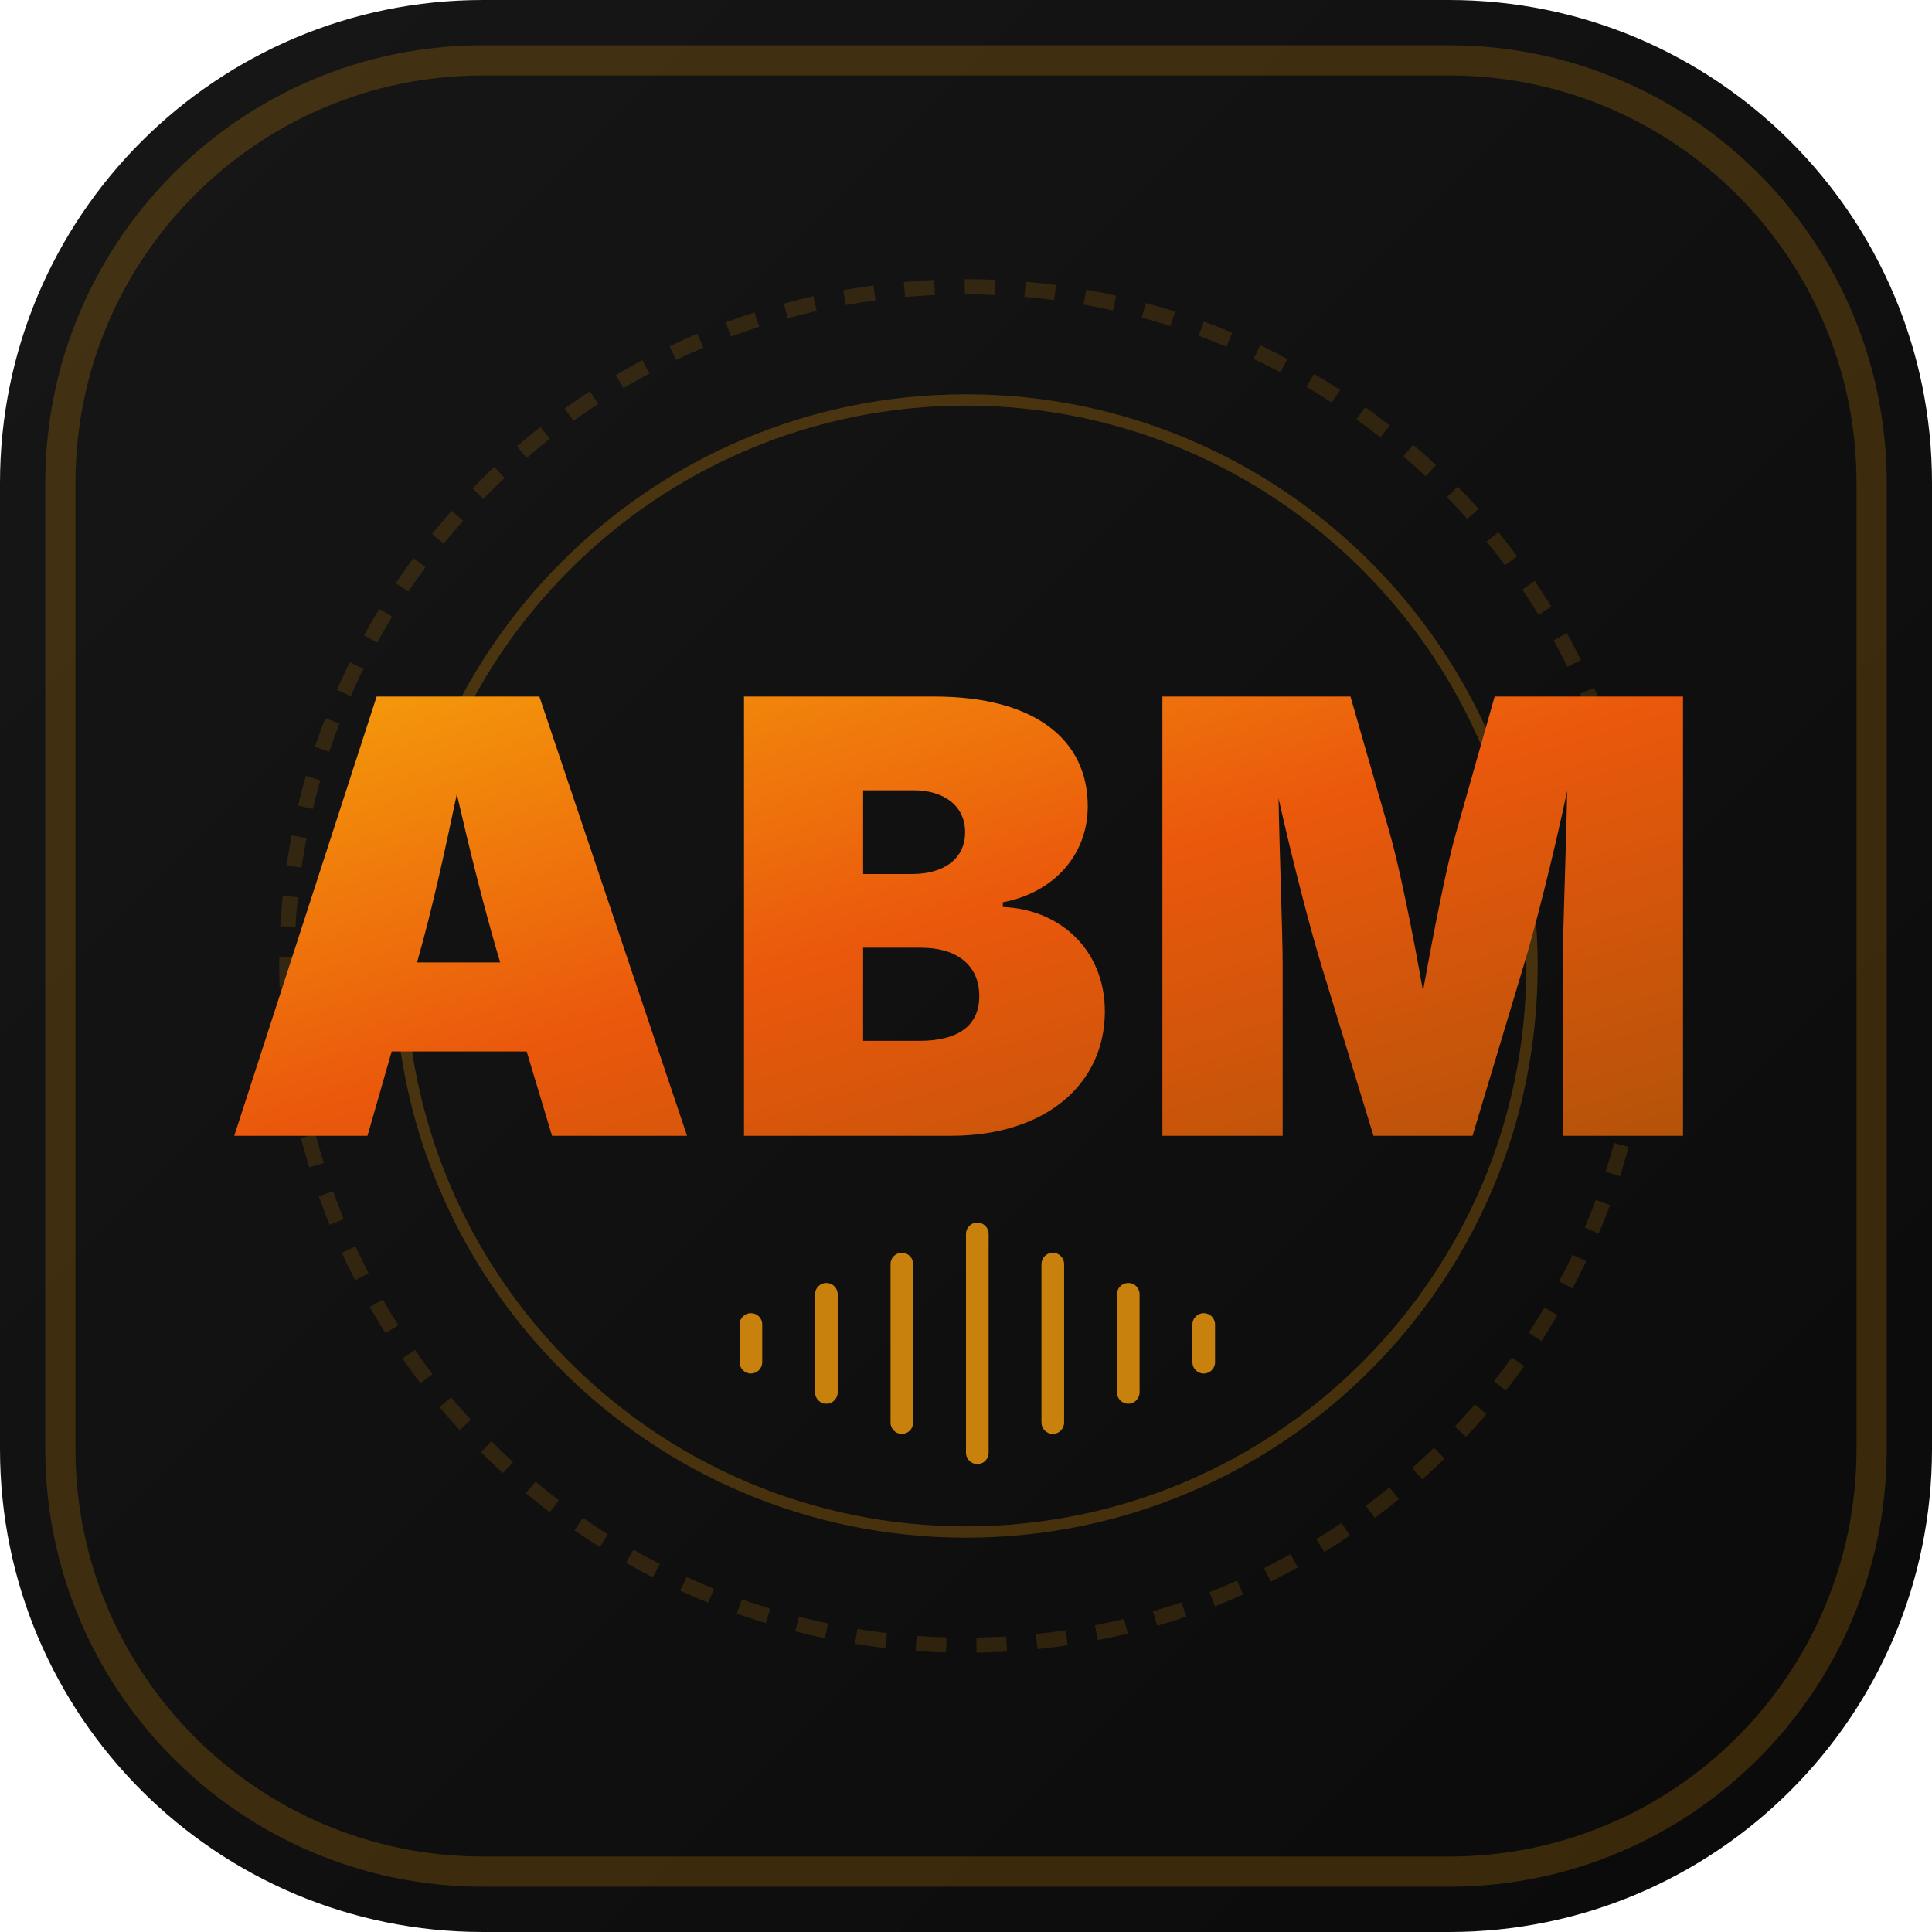
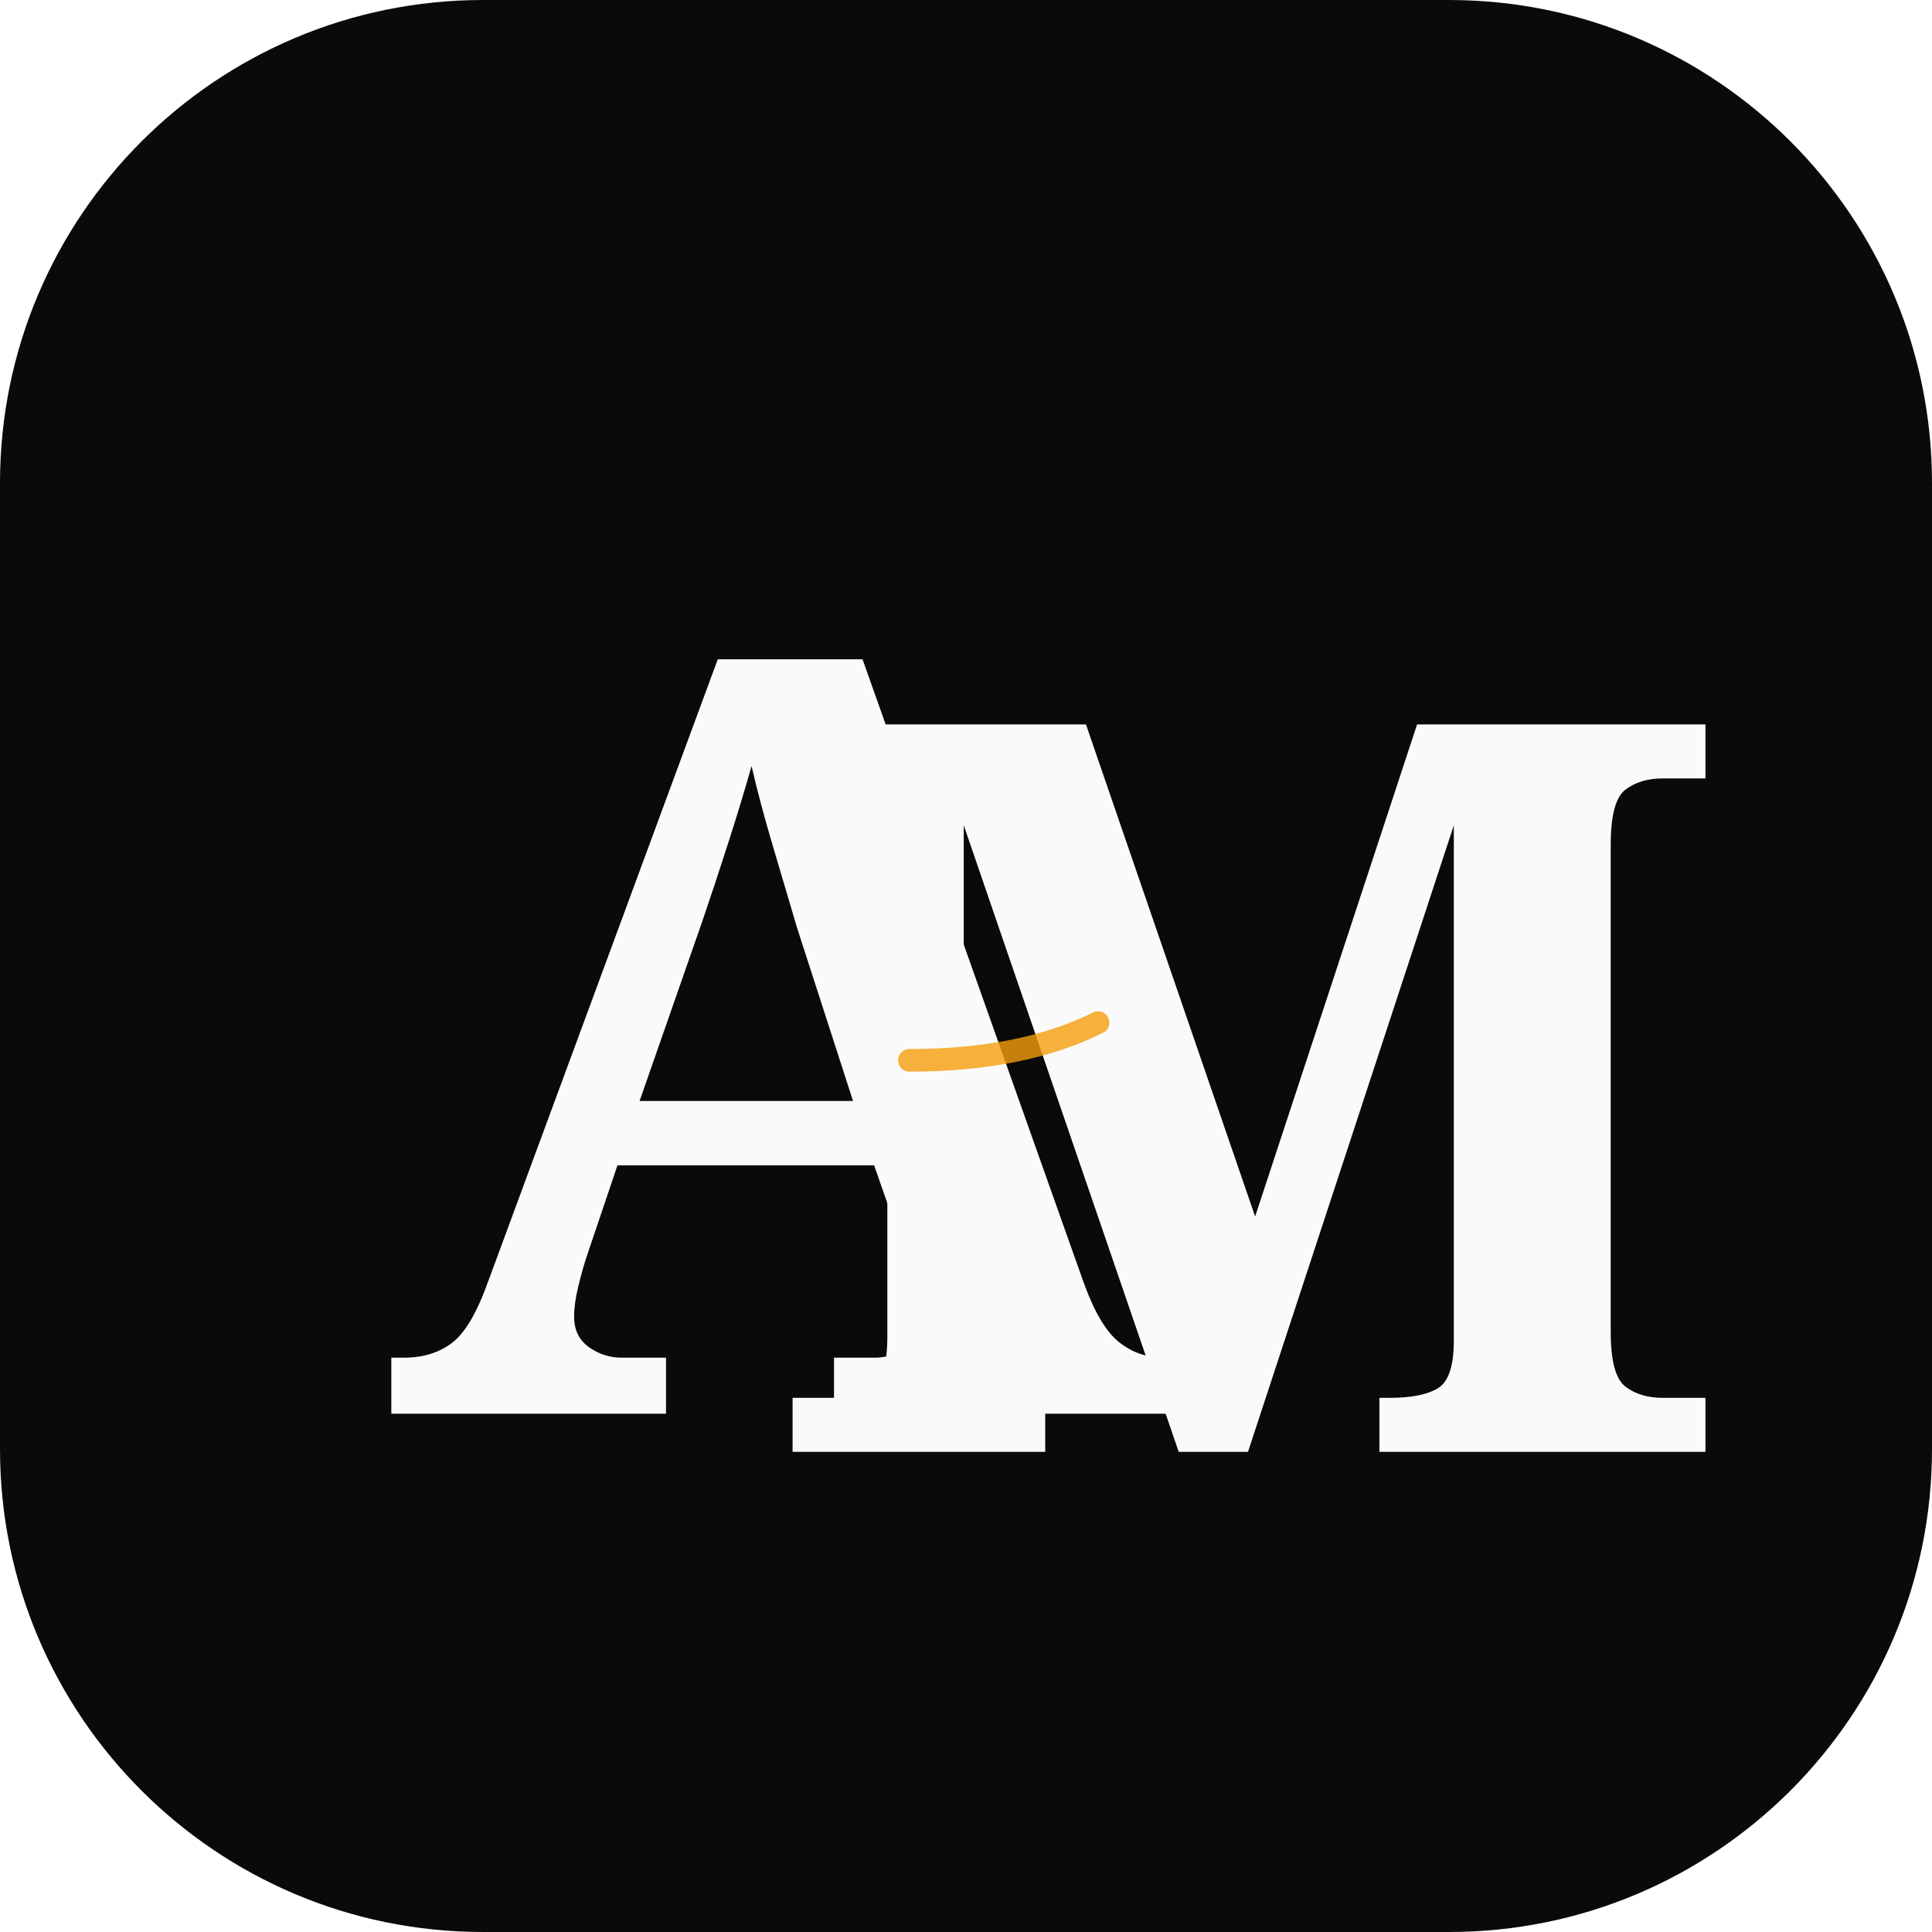
<svg xmlns="http://www.w3.org/2000/svg" viewBox="0 0 512 512" width="512" height="512">
  <defs>
-     <linearGradient id="abm-grad" x1="0%" y1="0%" x2="100%" y2="100%">
-       <stop offset="0%" stop-color="#f59e0b" />
-       <stop offset="50%" stop-color="#ea580c" />
-       <stop offset="100%" stop-color="#b45309" />
-     </linearGradient>
-     <linearGradient id="bg-grad" x1="0%" y1="0%" x2="100%" y2="100%">
-       <stop offset="0%" stop-color="#171717" />
-       <stop offset="100%" stop-color="#0a0a0a" />
-     </linearGradient>
+     <style>
+       .bg { fill: #0a0a0a; }
+       .fg { fill: #f5f5f5; }
+       .serif-text {
+         font-family: 'Playfair Display', 'Didot', 'Bodoni MT', 'Times New Roman', serif;
+         font-weight: 700;
+       }
+     </style>
  </defs>
-   <rect width="512" height="512" rx="128" fill="url(#bg-grad)" />
-   <rect x="16" y="16" width="480" height="480" rx="112" fill="none" stroke="#f59e0b" stroke-opacity="0.2" stroke-width="8" />
-   <g transform="translate(256, 256)">
-     <circle r="180" fill="none" stroke="#f59e0b" stroke-opacity="0.15" stroke-width="4" stroke-dasharray="8 8" />
-     <circle r="150" fill="none" stroke="#f59e0b" stroke-opacity="0.25" stroke-width="3" />
-     <text x="0" y="45" font-family="'Syne', 'Plus Jakarta Sans', system-ui, -apple-system, sans-serif" font-size="160" font-weight="900" text-anchor="middle" fill="url(#abm-grad)" letter-spacing="4">
-       ABM
-     </text>
-     <g transform="translate(0, 100)" fill="#f59e0b" opacity="0.8">
-       <rect x="-60" y="-8" width="6" height="16" rx="3" />
-       <rect x="-40" y="-16" width="6" height="32" rx="3" />
-       <rect x="-20" y="-24" width="6" height="48" rx="3" />
-       <rect x="0" y="-32" width="6" height="64" rx="3" />
-       <rect x="20" y="-24" width="6" height="48" rx="3" />
-       <rect x="40" y="-16" width="6" height="32" rx="3" />
-       <rect x="60" y="-8" width="6" height="16" rx="3" />
-     </g>
+   <rect width="512" height="512" rx="128" class="bg" />
+   <g transform="translate(256, 256)" text-anchor="middle" dominant-baseline="central">
+     <text x="-48" y="10" font-size="280" font-family="'Playfair Display', 'Outfit', Georgia, serif" font-weight="700" fill="#fafafa" letter-spacing="-15">A</text>
+     <text x="75" y="24" font-size="270" font-family="'Playfair Display', 'Outfit', Georgia, serif" font-weight="700" fill="#fafafa" letter-spacing="-10">M</text>
+     <path d="M -15 25 Q 15 25 35 15" stroke="#f59e0b" stroke-width="6" stroke-linecap="round" fill="none" opacity="0.8" />
  </g>
</svg>
